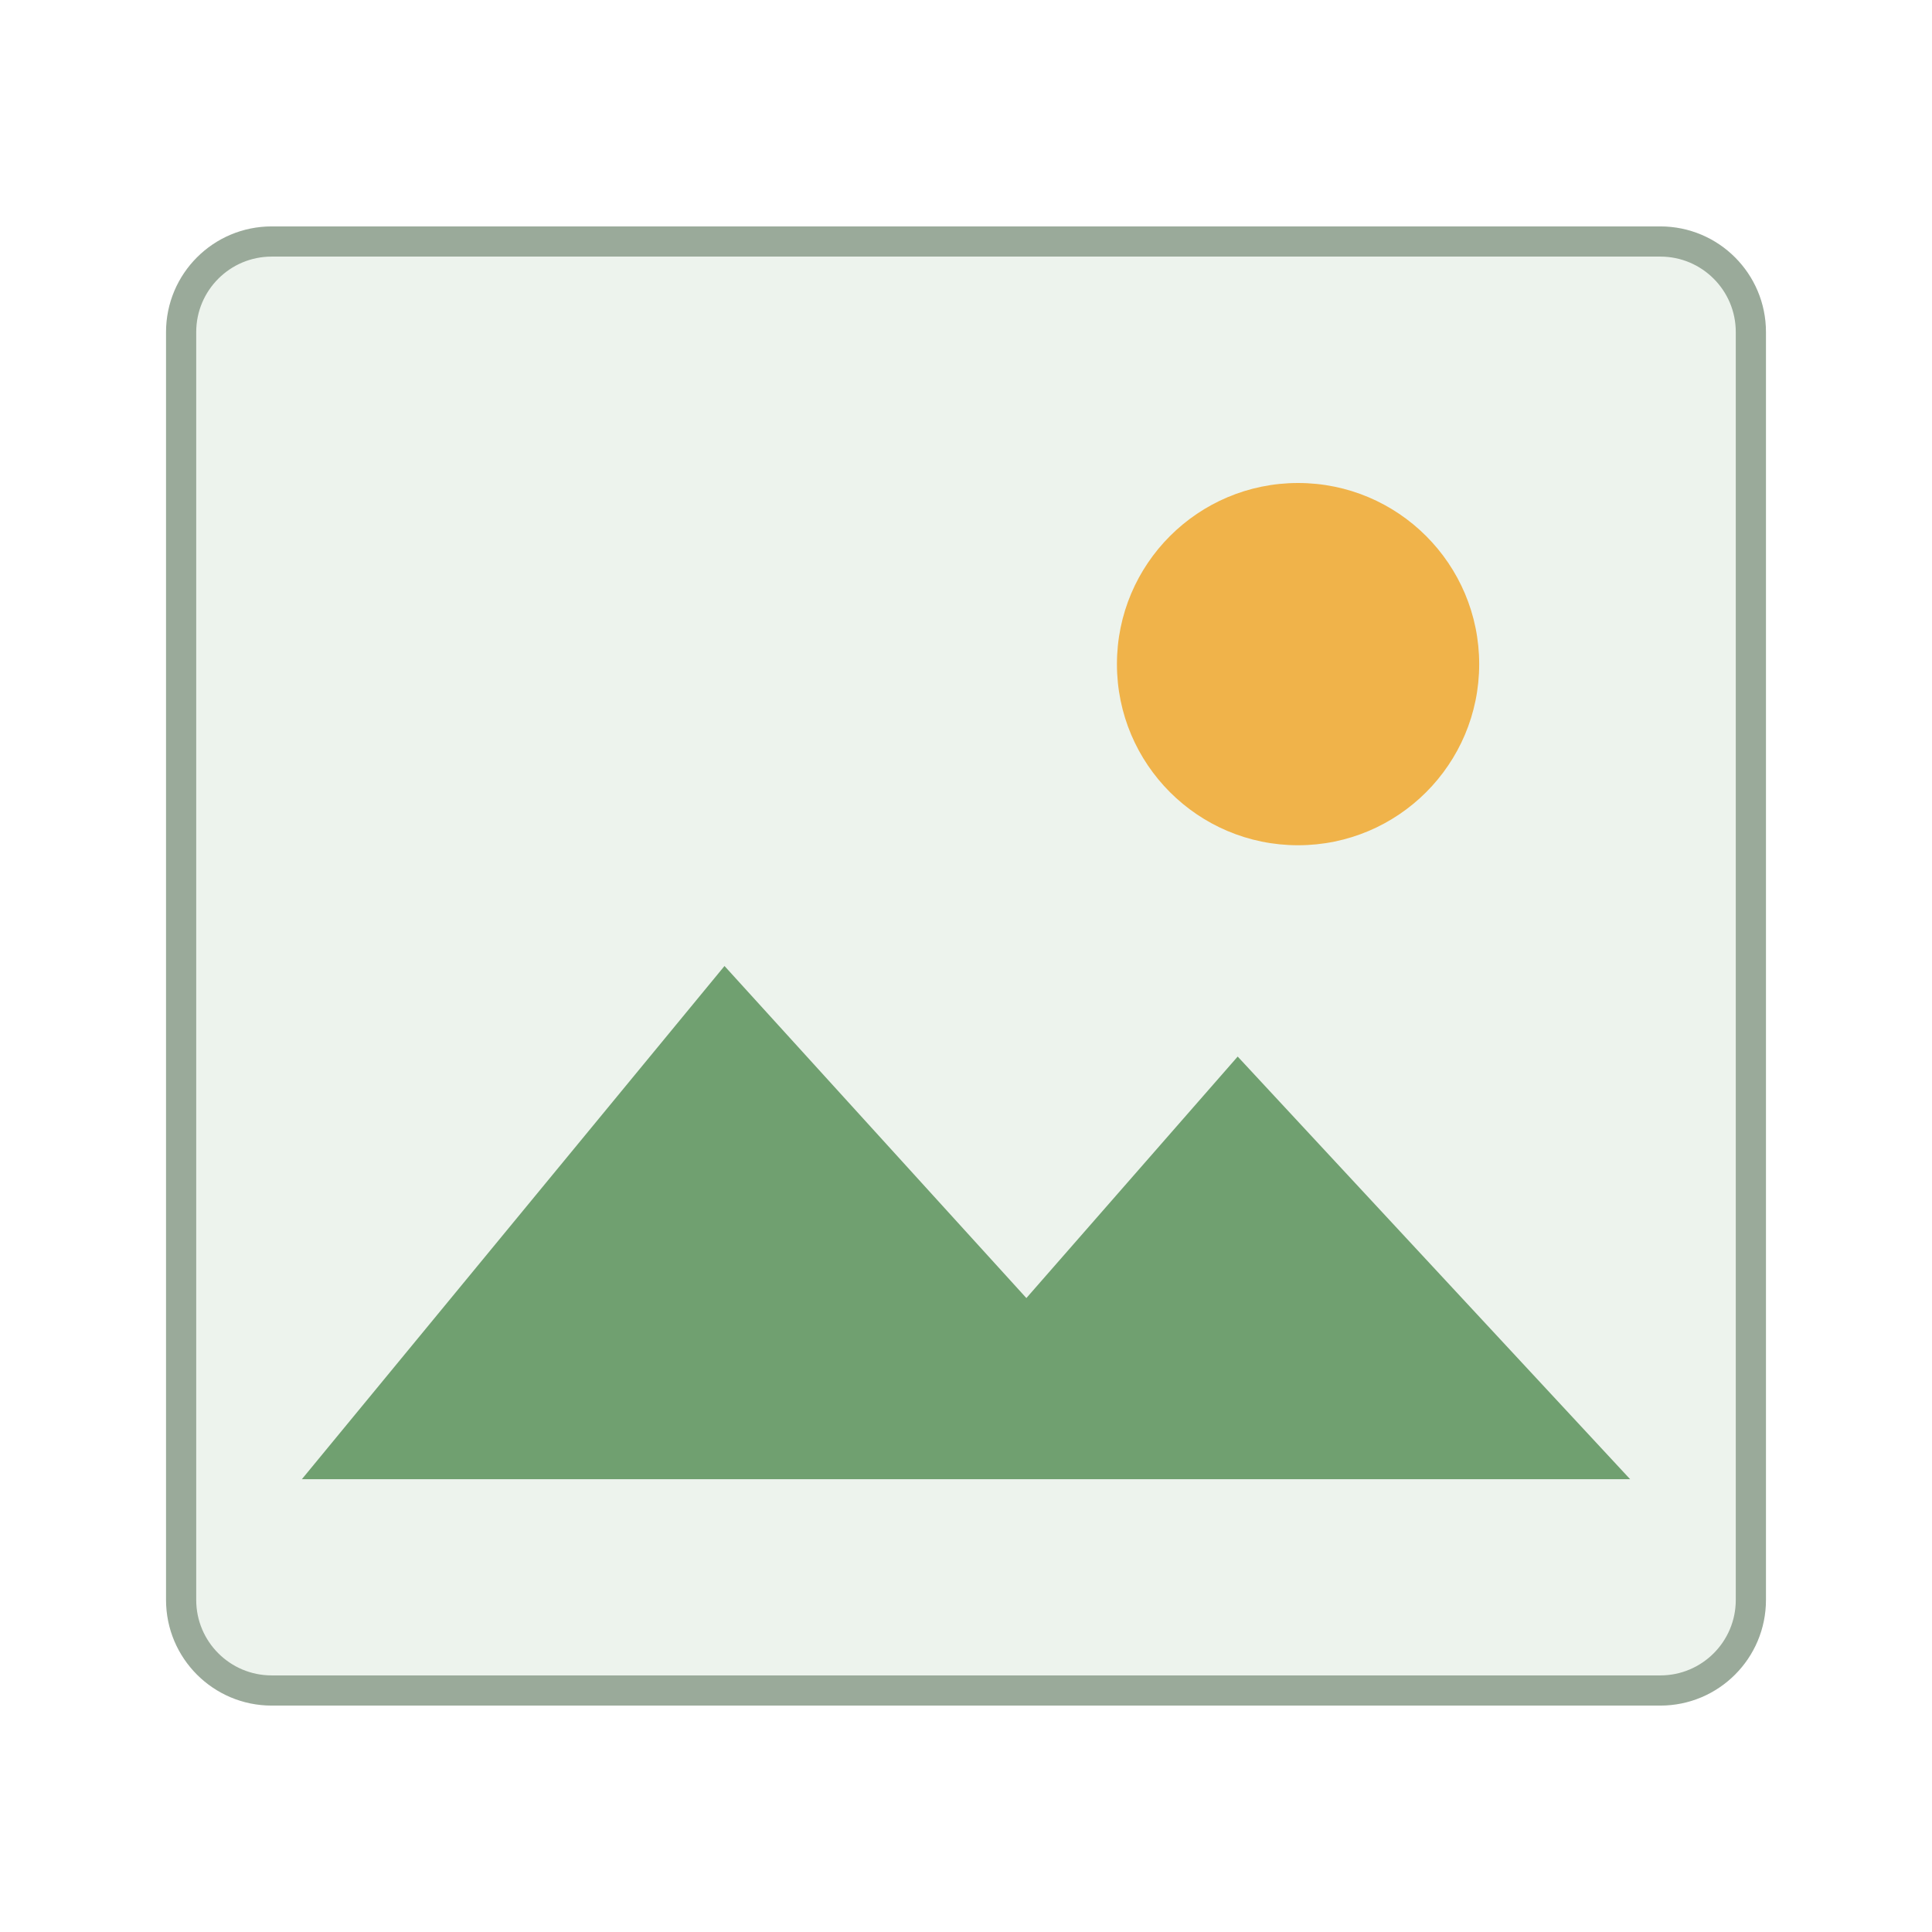
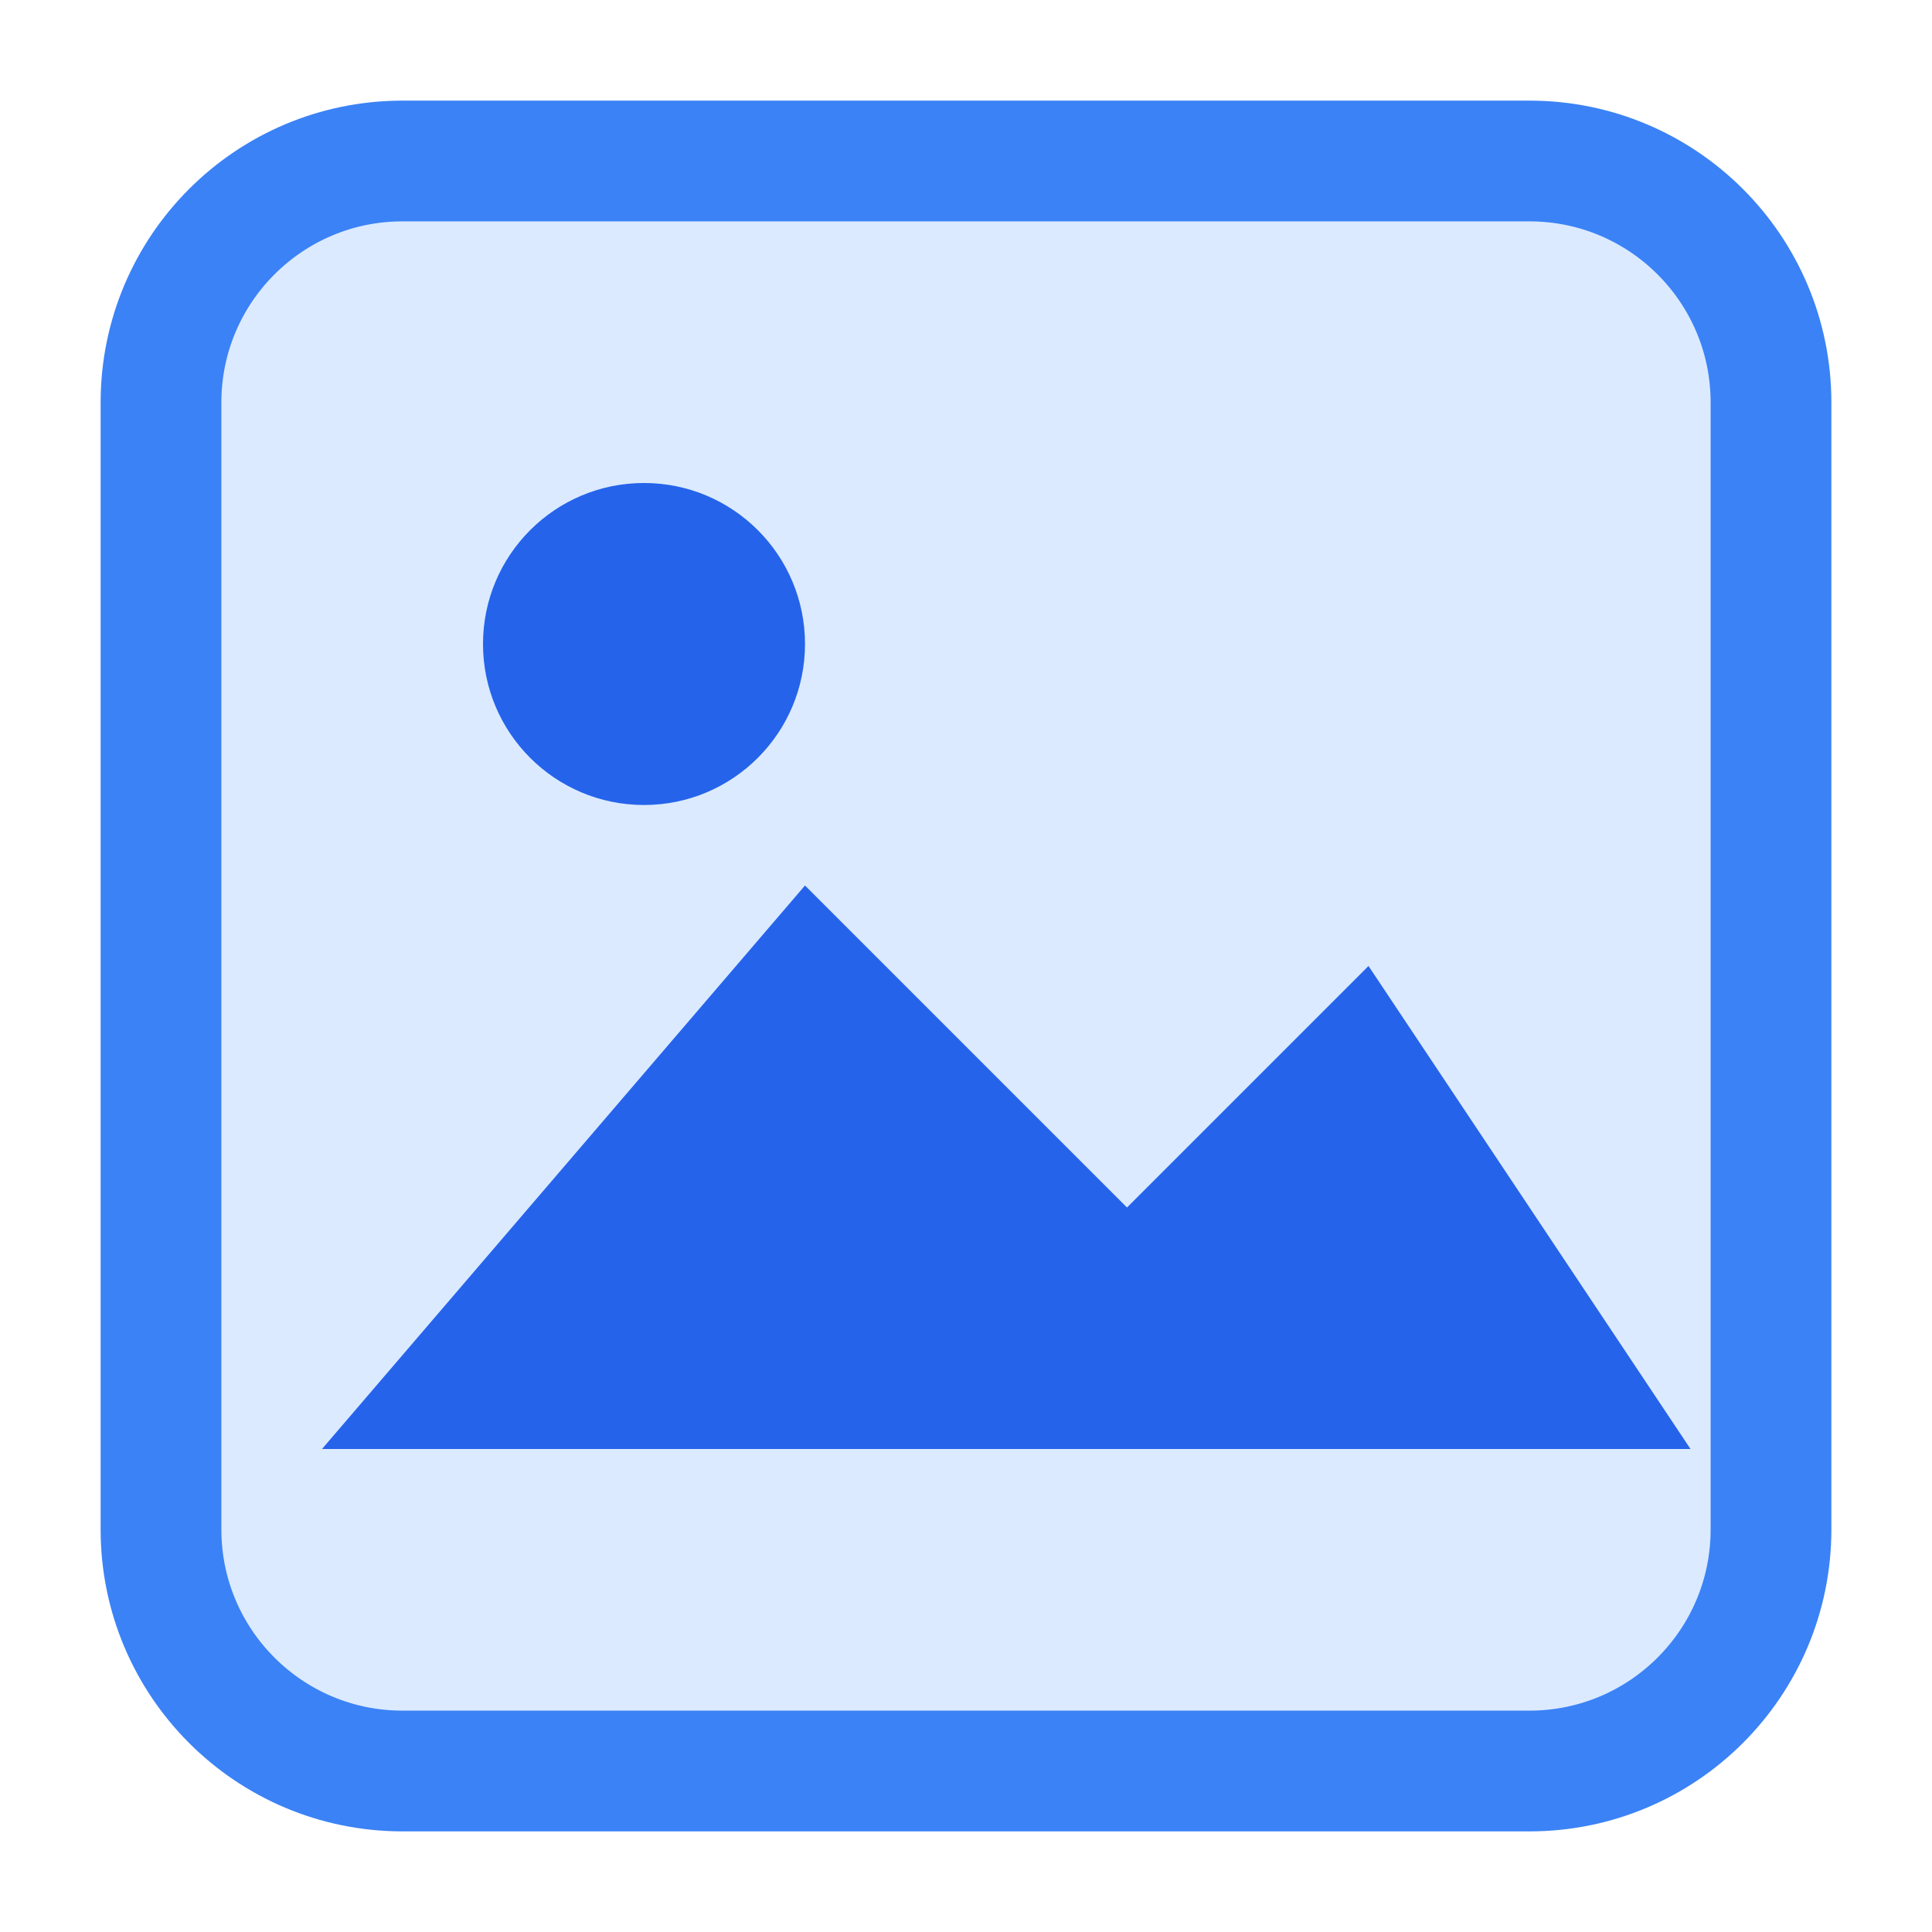
- <svg xmlns="http://www.w3.org/2000/svg" viewBox="0 0 64 64">
-   <rect x="6" y="8" width="52" height="48" rx="3" fill="#edf3ed" stroke="#9aaa9a" />
-   <circle cx="43" cy="22" r="6" fill="#f0b34a" />
-   <path fill="#70a070" d="m10 49 14-17 10 11 7-8 13 14z" />
+ <svg xmlns="http://www.w3.org/2000/svg" viewBox="0 0 24 24" width="24" height="24">
+   <rect width="20" height="20" x="2" y="2" fill="#dbeafe" stroke="#3b82f6" stroke-width="1.5" rx="3" />
+   <circle cx="8" cy="8" r="2" fill="#2563eb" />
+   <path fill="#2563eb" d="m4 18 6-7 4 4 3-3 4 6H4z" />
</svg>
